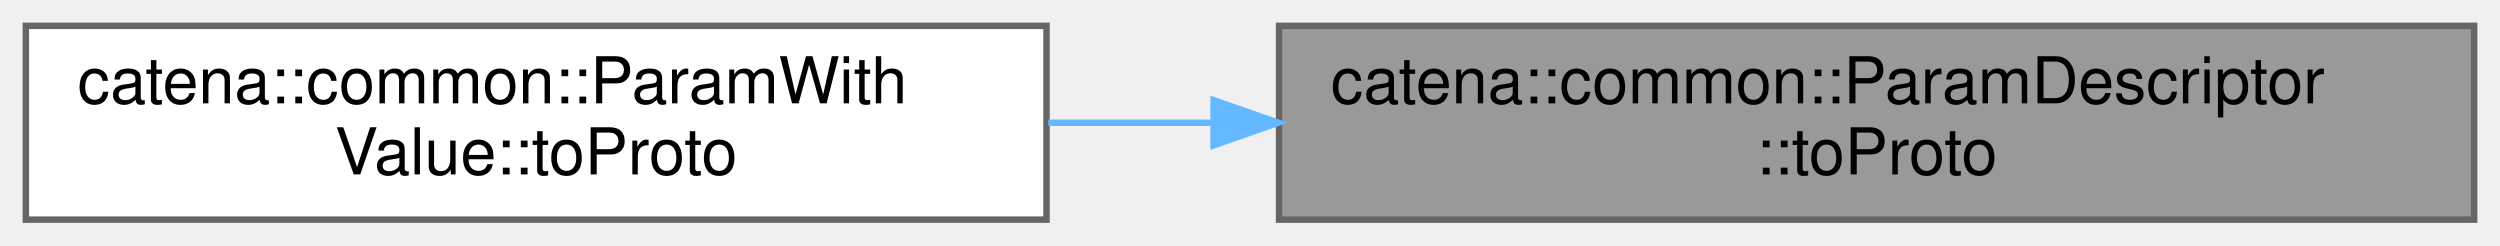
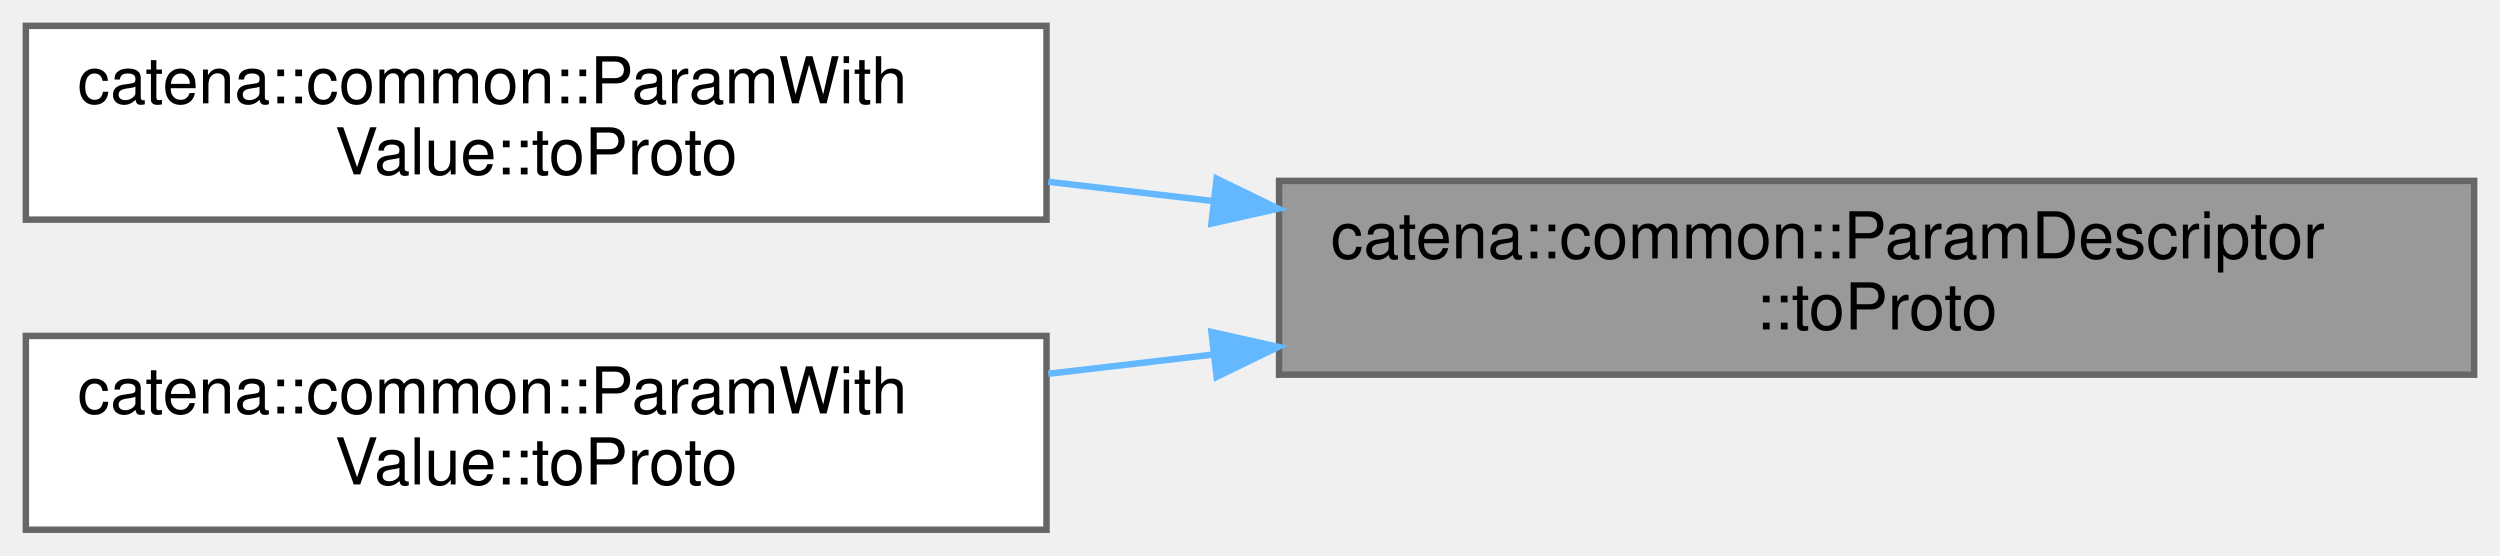
- <svg xmlns="http://www.w3.org/2000/svg" xmlns:xlink="http://www.w3.org/1999/xlink" width="387pt" height="38pt" viewBox="0.00 0.00 387.00 38.00">
-   <g id="graph0" class="graph" transform="scale(1 1) rotate(0) translate(4 34)">
+ <svg xmlns="http://www.w3.org/2000/svg" xmlns:xlink="http://www.w3.org/1999/xlink" width="387pt" height="86pt" viewBox="0.00 0.00 387.00 86.00">
+   <g id="graph0" class="graph" transform="scale(1 1) rotate(0) translate(4 82)">
    <g id="Node000001" class="node">
      <g id="a_Node000001">
        <a xlink:title="serialize param meta data in to protobuf message">
-           <polygon fill="#999999" stroke="#666666" points="379,-30 194,-30 194,0 379,0 379,-30" />
-           <text text-anchor="start" x="202" y="-18" font-family="Helvetica,sans-Serif" font-size="10.00">catena::common::ParamDescriptor</text>
-           <text text-anchor="middle" x="286.5" y="-7" font-family="Helvetica,sans-Serif" font-size="10.00">::toProto</text>
+           <polygon fill="#999999" stroke="#666666" points="379,-54 194,-54 194,-24 379,-24 379,-54" />
+           <text text-anchor="start" x="202" y="-42" font-family="Helvetica,sans-Serif" font-size="10.00">catena::common::ParamDescriptor</text>
+           <text text-anchor="middle" x="286.5" y="-31" font-family="Helvetica,sans-Serif" font-size="10.00">::toProto</text>
        </a>
      </g>
    </g>
    <g id="Node000002" class="node">
      <g id="a_Node000002">
+         <a xlink:href="classcatena_1_1common_1_1ParamWithValue.html#ac9e59ebcc2bfa81da748bbe3f431437d" target="_top" xlink:title="serialize the parameter descriptor to protobuf include both the descriptor and the value">
+           <polygon fill="white" stroke="#666666" points="158,-78 0,-78 0,-48 158,-48 158,-78" />
+           <text text-anchor="start" x="8" y="-66" font-family="Helvetica,sans-Serif" font-size="10.00">catena::common::ParamWith</text>
+           <text text-anchor="middle" x="79" y="-55" font-family="Helvetica,sans-Serif" font-size="10.00">Value::toProto</text>
+         </a>
+       </g>
+     </g>
+     <g id="edge1_Node000001_Node000002" class="edge">
+       <g id="a_edge1_Node000001_Node000002">
+         <a xlink:title=" ">
+           <path fill="none" stroke="#63b8ff" d="M183.81,-50.88C175.23,-51.88 166.63,-52.88 158.27,-53.86" />
+           <polygon fill="#63b8ff" stroke="#63b8ff" points="184.34,-54.34 193.87,-49.7 183.53,-47.39 184.34,-54.34" />
+         </a>
+       </g>
+     </g>
+     <g id="Node000003" class="node">
+       <g id="a_Node000003">
        <a xlink:href="classcatena_1_1common_1_1ParamWithValue.html#ac3bed0393b165df02bd34a7520733509" target="_top" xlink:title="serialize the parameter descriptor to protobuf include both the descriptor and the value">
          <polygon fill="white" stroke="#666666" points="158,-30 0,-30 0,0 158,0 158,-30" />
          <text text-anchor="start" x="8" y="-18" font-family="Helvetica,sans-Serif" font-size="10.00">catena::common::ParamWith</text>
          <text text-anchor="middle" x="79" y="-7" font-family="Helvetica,sans-Serif" font-size="10.00">Value::toProto</text>
        </a>
      </g>
    </g>
-     <g id="edge1_Node000001_Node000002" class="edge">
-       <g id="a_edge1_Node000001_Node000002">
+     <g id="edge2_Node000001_Node000003" class="edge">
+       <g id="a_edge2_Node000001_Node000003">
        <a xlink:title=" ">
-           <path fill="none" stroke="#63b8ff" d="M183.81,-15C175.23,-15 166.63,-15 158.27,-15" />
-           <polygon fill="#63b8ff" stroke="#63b8ff" points="183.87,-18.5 193.87,-15 183.87,-11.5 183.87,-18.5" />
+           <path fill="none" stroke="#63b8ff" d="M183.81,-27.12C175.23,-26.12 166.63,-25.12 158.27,-24.14" />
+           <polygon fill="#63b8ff" stroke="#63b8ff" points="183.53,-30.61 193.87,-28.3 184.34,-23.66 183.53,-30.61" />
        </a>
      </g>
    </g>
  </g>
</svg>
